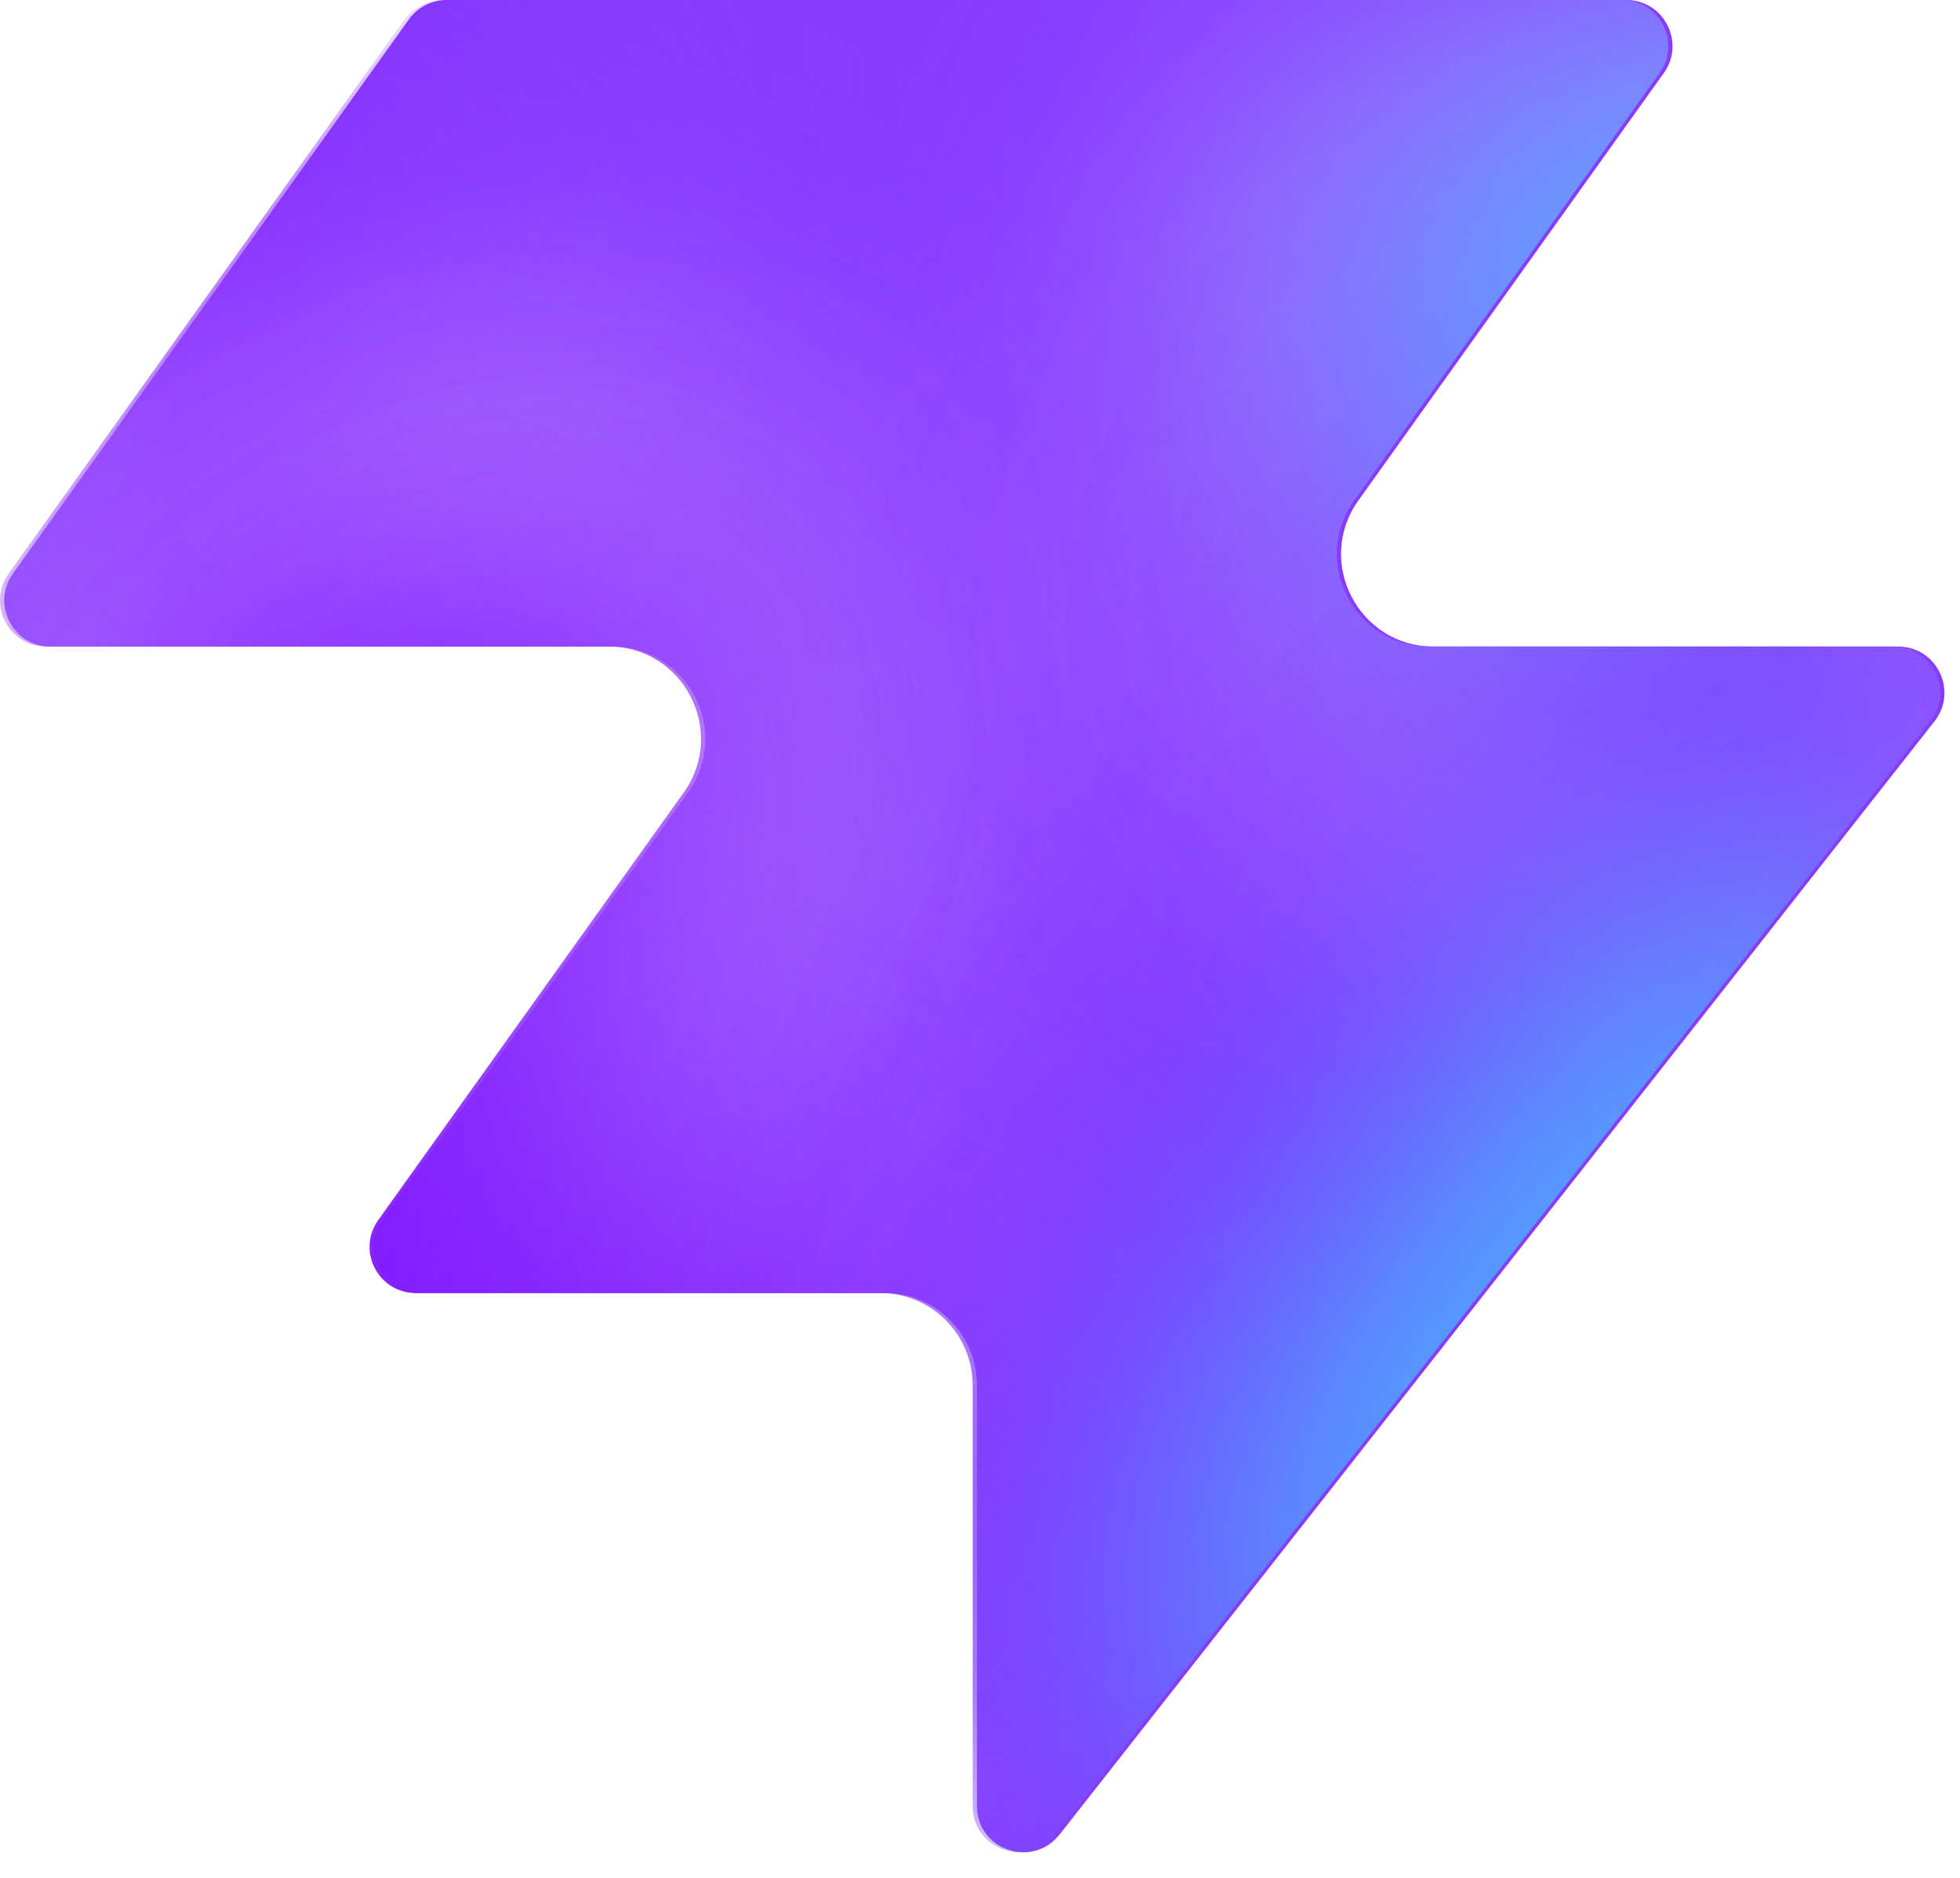
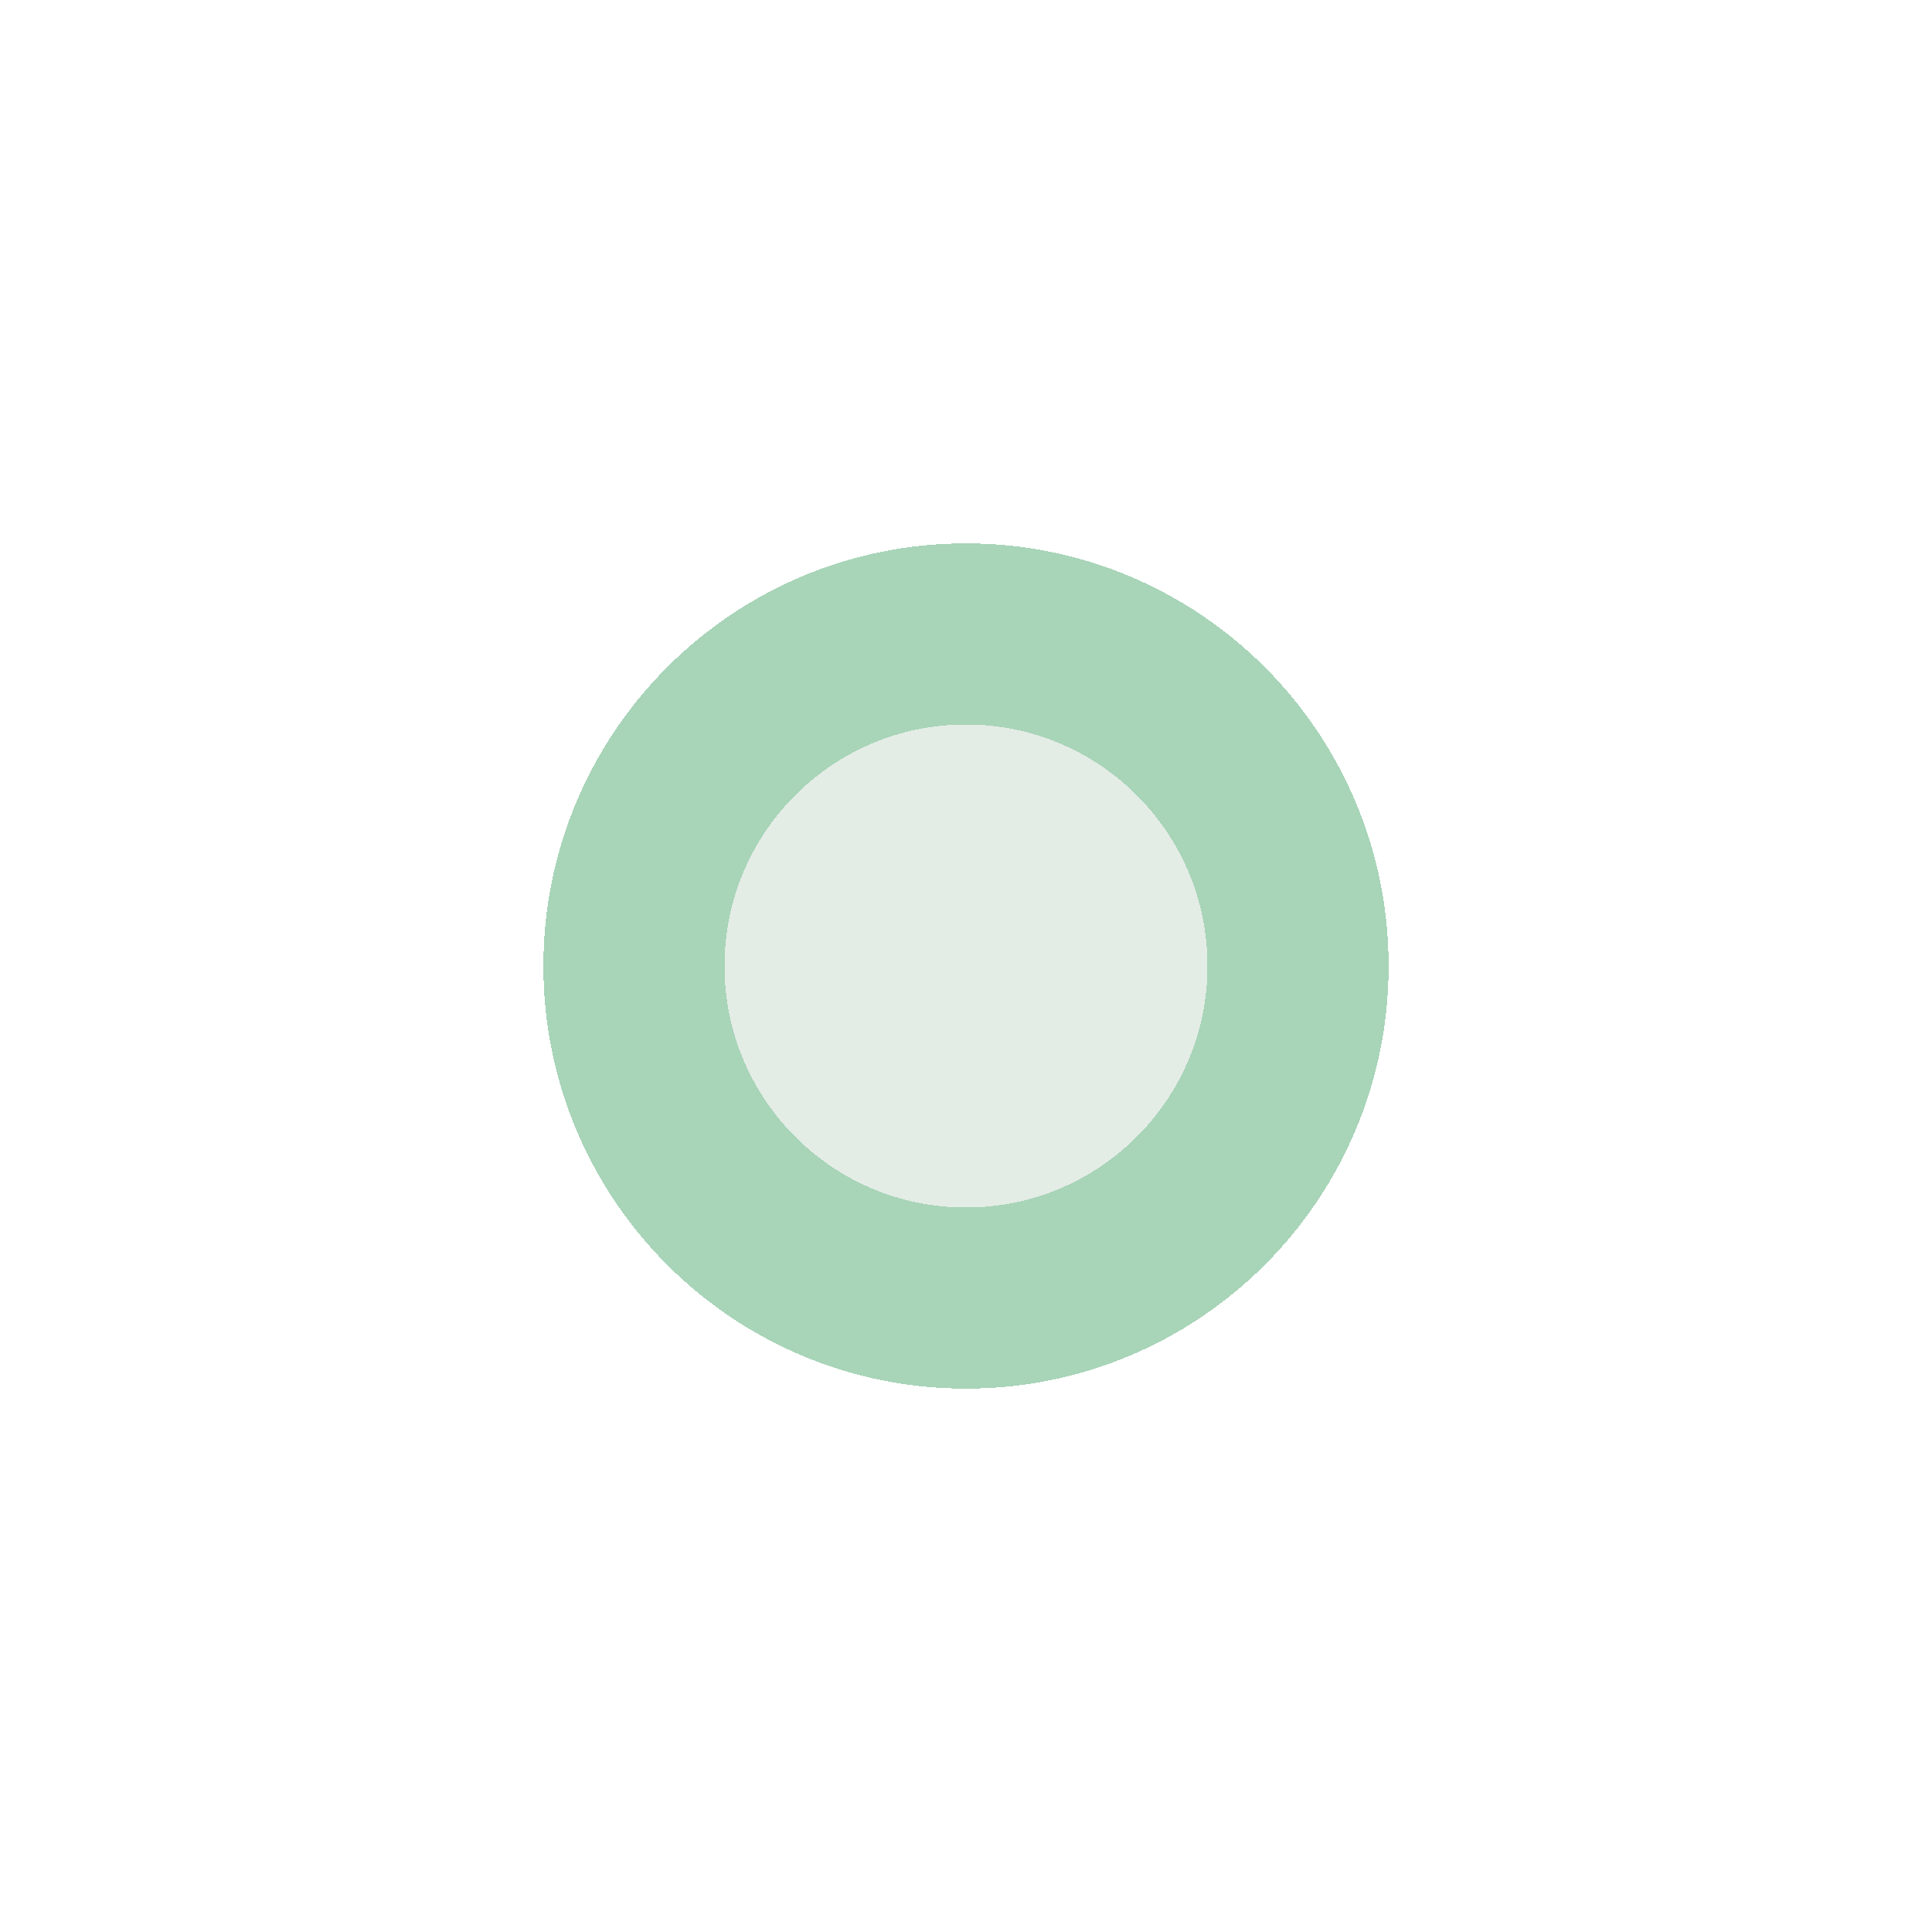
- <svg xmlns="http://www.w3.org/2000/svg" width="48" height="46" fill="none" viewBox="0 0 48 46">
-   <path fill="#863bff" d="M25.946 44.938c-.664.845-2.021.375-2.021-.698V33.937a2.26 2.26 0 0 0-2.262-2.262H10.287c-.92 0-1.456-1.04-.92-1.788l7.48-10.471c1.07-1.497 0-3.578-1.842-3.578H1.237c-.92 0-1.456-1.04-.92-1.788L10.013.474c.214-.297.556-.474.92-.474h28.894c.92 0 1.456 1.04.92 1.788l-7.48 10.471c-1.07 1.498 0 3.579 1.842 3.579h11.377c.943 0 1.473 1.088.89 1.83L25.947 44.94z" style="fill:#863bff;fill:color(display-p3 .525 .23 1);fill-opacity:1" />
-   <mask id="a" width="48" height="46" x="0" y="0" maskUnits="userSpaceOnUse" style="mask-type:alpha">
-     <path fill="#000" d="M25.842 44.938c-.664.844-2.021.375-2.021-.698V33.937a2.26 2.26 0 0 0-2.262-2.262H10.183c-.92 0-1.456-1.04-.92-1.788l7.48-10.471c1.07-1.498 0-3.579-1.842-3.579H1.133c-.92 0-1.456-1.04-.92-1.787L9.91.473c.214-.297.556-.474.92-.474h28.894c.92 0 1.456 1.04.92 1.788l-7.48 10.471c-1.07 1.498 0 3.578 1.842 3.578h11.377c.943 0 1.473 1.088.89 1.832L25.843 44.94z" style="fill:#000;fill-opacity:1" />
-   </mask>
-   <g mask="url(#a)">
-     <g filter="url(#b)">
-       <ellipse cx="5.508" cy="14.704" fill="#ede6ff" rx="5.508" ry="14.704" style="fill:#ede6ff;fill:color(display-p3 .927 .903 1);fill-opacity:1" transform="matrix(.00324 1 1 -.00324 -4.47 31.516)" />
-     </g>
-     <g filter="url(#c)">
-       <ellipse cx="10.399" cy="29.851" fill="#ede6ff" rx="10.399" ry="29.851" style="fill:#ede6ff;fill:color(display-p3 .927 .903 1);fill-opacity:1" transform="matrix(.00324 1 1 -.00324 -39.328 7.883)" />
-     </g>
-     <g filter="url(#d)">
-       <ellipse cx="5.508" cy="30.487" fill="#7e14ff" rx="5.508" ry="30.487" style="fill:#7e14ff;fill:color(display-p3 .492 .077 1);fill-opacity:1" transform="rotate(89.814 -25.913 -14.639)scale(1 -1)" />
-     </g>
-     <g filter="url(#e)">
-       <ellipse cx="5.508" cy="30.599" fill="#7e14ff" rx="5.508" ry="30.599" style="fill:#7e14ff;fill:color(display-p3 .492 .077 1);fill-opacity:1" transform="rotate(89.814 -32.644 -3.334)scale(1 -1)" />
-     </g>
-     <g filter="url(#f)">
-       <ellipse cx="5.508" cy="30.599" fill="#7e14ff" rx="5.508" ry="30.599" style="fill:#7e14ff;fill:color(display-p3 .492 .077 1);fill-opacity:1" transform="matrix(.00324 1 1 -.00324 -34.34 30.47)" />
-     </g>
-     <g filter="url(#g)">
-       <ellipse cx="14.072" cy="22.078" fill="#ede6ff" rx="14.072" ry="22.078" style="fill:#ede6ff;fill:color(display-p3 .927 .903 1);fill-opacity:1" transform="rotate(93.35 24.506 48.493)scale(-1 1)" />
-     </g>
-     <g filter="url(#h)">
-       <ellipse cx="3.47" cy="21.501" fill="#7e14ff" rx="3.47" ry="21.501" style="fill:#7e14ff;fill:color(display-p3 .492 .077 1);fill-opacity:1" transform="rotate(89.009 28.708 47.59)scale(-1 1)" />
-     </g>
-     <g filter="url(#i)">
-       <ellipse cx="3.47" cy="21.501" fill="#7e14ff" rx="3.47" ry="21.501" style="fill:#7e14ff;fill:color(display-p3 .492 .077 1);fill-opacity:1" transform="rotate(89.009 28.708 47.59)scale(-1 1)" />
-     </g>
-     <g filter="url(#j)">
-       <ellipse cx=".387" cy="8.972" fill="#7e14ff" rx="4.407" ry="29.108" style="fill:#7e14ff;fill:color(display-p3 .492 .077 1);fill-opacity:1" transform="rotate(39.51 .387 8.972)" />
-     </g>
-     <g filter="url(#k)">
-       <ellipse cx="47.523" cy="-6.092" fill="#7e14ff" rx="4.407" ry="29.108" style="fill:#7e14ff;fill:color(display-p3 .492 .077 1);fill-opacity:1" transform="rotate(37.892 47.523 -6.092)" />
-     </g>
-     <g filter="url(#l)">
-       <ellipse cx="41.412" cy="6.333" fill="#47bfff" rx="5.971" ry="9.665" style="fill:#47bfff;fill:color(display-p3 .28 .748 1);fill-opacity:1" transform="rotate(37.892 41.412 6.333)" />
-     </g>
-     <g filter="url(#m)">
-       <ellipse cx="-1.879" cy="38.332" fill="#7e14ff" rx="4.407" ry="29.108" style="fill:#7e14ff;fill:color(display-p3 .492 .077 1);fill-opacity:1" transform="rotate(37.892 -1.88 38.332)" />
-     </g>
-     <g filter="url(#n)">
-       <ellipse cx="-1.879" cy="38.332" fill="#7e14ff" rx="4.407" ry="29.108" style="fill:#7e14ff;fill:color(display-p3 .492 .077 1);fill-opacity:1" transform="rotate(37.892 -1.88 38.332)" />
-     </g>
-     <g filter="url(#o)">
-       <ellipse cx="35.651" cy="29.907" fill="#7e14ff" rx="4.407" ry="29.108" style="fill:#7e14ff;fill:color(display-p3 .492 .077 1);fill-opacity:1" transform="rotate(37.892 35.651 29.907)" />
-     </g>
-     <g filter="url(#p)">
-       <ellipse cx="38.418" cy="32.4" fill="#47bfff" rx="5.971" ry="15.297" style="fill:#47bfff;fill:color(display-p3 .28 .748 1);fill-opacity:1" transform="rotate(37.892 38.418 32.4)" />
-     </g>
-   </g>
-   <defs>
-     <filter id="b" width="60.045" height="41.654" x="-19.77" y="16.149" color-interpolation-filters="sRGB" filterUnits="userSpaceOnUse">
-       <feFlood flood-opacity="0" result="BackgroundImageFix" />
-       <feBlend in="SourceGraphic" in2="BackgroundImageFix" result="shape" />
-       <feGaussianBlur result="effect1_foregroundBlur_2002_17158" stdDeviation="7.659" />
-     </filter>
-     <filter id="c" width="90.34" height="51.437" x="-54.613" y="-7.533" color-interpolation-filters="sRGB" filterUnits="userSpaceOnUse">
-       <feFlood flood-opacity="0" result="BackgroundImageFix" />
-       <feBlend in="SourceGraphic" in2="BackgroundImageFix" result="shape" />
-       <feGaussianBlur result="effect1_foregroundBlur_2002_17158" stdDeviation="7.659" />
-     </filter>
-     <filter id="d" width="79.355" height="29.4" x="-49.64" y="2.03" color-interpolation-filters="sRGB" filterUnits="userSpaceOnUse">
-       <feFlood flood-opacity="0" result="BackgroundImageFix" />
-       <feBlend in="SourceGraphic" in2="BackgroundImageFix" result="shape" />
-       <feGaussianBlur result="effect1_foregroundBlur_2002_17158" stdDeviation="4.596" />
-     </filter>
-     <filter id="e" width="79.579" height="29.4" x="-45.045" y="20.029" color-interpolation-filters="sRGB" filterUnits="userSpaceOnUse">
-       <feFlood flood-opacity="0" result="BackgroundImageFix" />
-       <feBlend in="SourceGraphic" in2="BackgroundImageFix" result="shape" />
-       <feGaussianBlur result="effect1_foregroundBlur_2002_17158" stdDeviation="4.596" />
-     </filter>
-     <filter id="f" width="79.579" height="29.4" x="-43.513" y="21.178" color-interpolation-filters="sRGB" filterUnits="userSpaceOnUse">
-       <feFlood flood-opacity="0" result="BackgroundImageFix" />
-       <feBlend in="SourceGraphic" in2="BackgroundImageFix" result="shape" />
-       <feGaussianBlur result="effect1_foregroundBlur_2002_17158" stdDeviation="4.596" />
-     </filter>
-     <filter id="g" width="74.749" height="58.852" x="15.756" y="-17.901" color-interpolation-filters="sRGB" filterUnits="userSpaceOnUse">
-       <feFlood flood-opacity="0" result="BackgroundImageFix" />
-       <feBlend in="SourceGraphic" in2="BackgroundImageFix" result="shape" />
-       <feGaussianBlur result="effect1_foregroundBlur_2002_17158" stdDeviation="7.659" />
-     </filter>
-     <filter id="h" width="61.377" height="25.362" x="23.548" y="2.284" color-interpolation-filters="sRGB" filterUnits="userSpaceOnUse">
-       <feFlood flood-opacity="0" result="BackgroundImageFix" />
-       <feBlend in="SourceGraphic" in2="BackgroundImageFix" result="shape" />
-       <feGaussianBlur result="effect1_foregroundBlur_2002_17158" stdDeviation="4.596" />
-     </filter>
-     <filter id="i" width="61.377" height="25.362" x="23.548" y="2.284" color-interpolation-filters="sRGB" filterUnits="userSpaceOnUse">
-       <feFlood flood-opacity="0" result="BackgroundImageFix" />
-       <feBlend in="SourceGraphic" in2="BackgroundImageFix" result="shape" />
-       <feGaussianBlur result="effect1_foregroundBlur_2002_17158" stdDeviation="4.596" />
-     </filter>
-     <filter id="j" width="56.045" height="63.649" x="-27.636" y="-22.853" color-interpolation-filters="sRGB" filterUnits="userSpaceOnUse">
-       <feFlood flood-opacity="0" result="BackgroundImageFix" />
-       <feBlend in="SourceGraphic" in2="BackgroundImageFix" result="shape" />
-       <feGaussianBlur result="effect1_foregroundBlur_2002_17158" stdDeviation="4.596" />
-     </filter>
-     <filter id="k" width="54.814" height="64.646" x="20.116" y="-38.415" color-interpolation-filters="sRGB" filterUnits="userSpaceOnUse">
-       <feFlood flood-opacity="0" result="BackgroundImageFix" />
-       <feBlend in="SourceGraphic" in2="BackgroundImageFix" result="shape" />
-       <feGaussianBlur result="effect1_foregroundBlur_2002_17158" stdDeviation="4.596" />
-     </filter>
-     <filter id="l" width="33.541" height="35.313" x="24.641" y="-11.323" color-interpolation-filters="sRGB" filterUnits="userSpaceOnUse">
-       <feFlood flood-opacity="0" result="BackgroundImageFix" />
-       <feBlend in="SourceGraphic" in2="BackgroundImageFix" result="shape" />
-       <feGaussianBlur result="effect1_foregroundBlur_2002_17158" stdDeviation="4.596" />
-     </filter>
-     <filter id="m" width="54.814" height="64.646" x="-29.286" y="6.009" color-interpolation-filters="sRGB" filterUnits="userSpaceOnUse">
-       <feFlood flood-opacity="0" result="BackgroundImageFix" />
-       <feBlend in="SourceGraphic" in2="BackgroundImageFix" result="shape" />
-       <feGaussianBlur result="effect1_foregroundBlur_2002_17158" stdDeviation="4.596" />
-     </filter>
-     <filter id="n" width="54.814" height="64.646" x="-29.286" y="6.009" color-interpolation-filters="sRGB" filterUnits="userSpaceOnUse">
-       <feFlood flood-opacity="0" result="BackgroundImageFix" />
-       <feBlend in="SourceGraphic" in2="BackgroundImageFix" result="shape" />
-       <feGaussianBlur result="effect1_foregroundBlur_2002_17158" stdDeviation="4.596" />
-     </filter>
-     <filter id="o" width="54.814" height="64.646" x="8.244" y="-2.416" color-interpolation-filters="sRGB" filterUnits="userSpaceOnUse">
-       <feFlood flood-opacity="0" result="BackgroundImageFix" />
-       <feBlend in="SourceGraphic" in2="BackgroundImageFix" result="shape" />
-       <feGaussianBlur result="effect1_foregroundBlur_2002_17158" stdDeviation="4.596" />
-     </filter>
-     <filter id="p" width="39.409" height="43.623" x="18.713" y="10.588" color-interpolation-filters="sRGB" filterUnits="userSpaceOnUse">
-       <feFlood flood-opacity="0" result="BackgroundImageFix" />
-       <feBlend in="SourceGraphic" in2="BackgroundImageFix" result="shape" />
-       <feGaussianBlur result="effect1_foregroundBlur_2002_17158" stdDeviation="4.596" />
-     </filter>
-   </defs>
+ <svg xmlns="http://www.w3.org/2000/svg" viewBox="0 0 16 16" shape-rendering="crispEdges">
+   <circle cx="8" cy="8" r="3.5" fill="#a8d4b8" />
+   <circle cx="8" cy="8" r="2" fill="#e4ece6" />
+   <rect x="6" y="1" fill="#3d6b4f" />
+   <rect x="7" y="0" fill="#3d6b4f" />
+   <rect x="8" y="1" fill="#3d6b4f" />
+   <rect x="7" y="1" fill="#3d6b4f" />
+   <rect x="7" y="2" fill="#1a2e22" />
+   <rect x="7" y="3" fill="#1a2e22" />
+   <rect x="6" y="13" fill="#3d6b4f" />
+   <rect x="7" y="14" fill="#3d6b4f" />
+   <rect x="8" y="13" fill="#3d6b4f" />
+   <rect x="7" y="13" fill="#3d6b4f" />
+   <rect x="7" y="12" fill="#1a2e22" />
+   <rect x="7" y="11" fill="#1a2e22" />
+   <rect x="13" y="6" fill="#3d6b4f" />
+   <rect x="14" y="7" fill="#3d6b4f" />
+   <rect x="13" y="8" fill="#3d6b4f" />
+   <rect x="12" y="7" fill="#1a2e22" />
+   <rect x="11" y="7" fill="#1a2e22" />
+   <rect x="2" y="6" fill="#3d6b4f" />
+   <rect x="1" y="7" fill="#3d6b4f" />
+   <rect x="2" y="8" fill="#3d6b4f" />
+   <rect x="3" y="7" fill="#1a2e22" />
+   <rect x="4" y="7" fill="#1a2e22" />
+   <rect x="11" y="2" fill="#3d6b4f" />
+   <rect x="12" y="1" fill="#3d6b4f" />
+   <rect x="12" y="2" fill="#3d6b4f" />
+   <rect x="11" y="3" fill="#1a2e22" />
+   <rect x="10" y="3" fill="#3d6b4f" />
+   <rect x="3" y="2" fill="#3d6b4f" />
+   <rect x="2" y="1" fill="#3d6b4f" />
+   <rect x="2" y="2" fill="#3d6b4f" />
+   <rect x="3" y="3" fill="#1a2e22" />
+   <rect x="4" y="3" fill="#3d6b4f" />
+   <rect x="11" y="12" fill="#3d6b4f" />
+   <rect x="12" y="13" fill="#3d6b4f" />
+   <rect x="12" y="12" fill="#3d6b4f" />
+   <rect x="11" y="11" fill="#1a2e22" />
+   <rect x="10" y="11" fill="#3d6b4f" />
+   <rect x="3" y="12" fill="#3d6b4f" />
+   <rect x="2" y="13" fill="#3d6b4f" />
+   <rect x="2" y="12" fill="#3d6b4f" />
+   <rect x="3" y="11" fill="#1a2e22" />
+   <rect x="4" y="11" fill="#3d6b4f" />
</svg>
